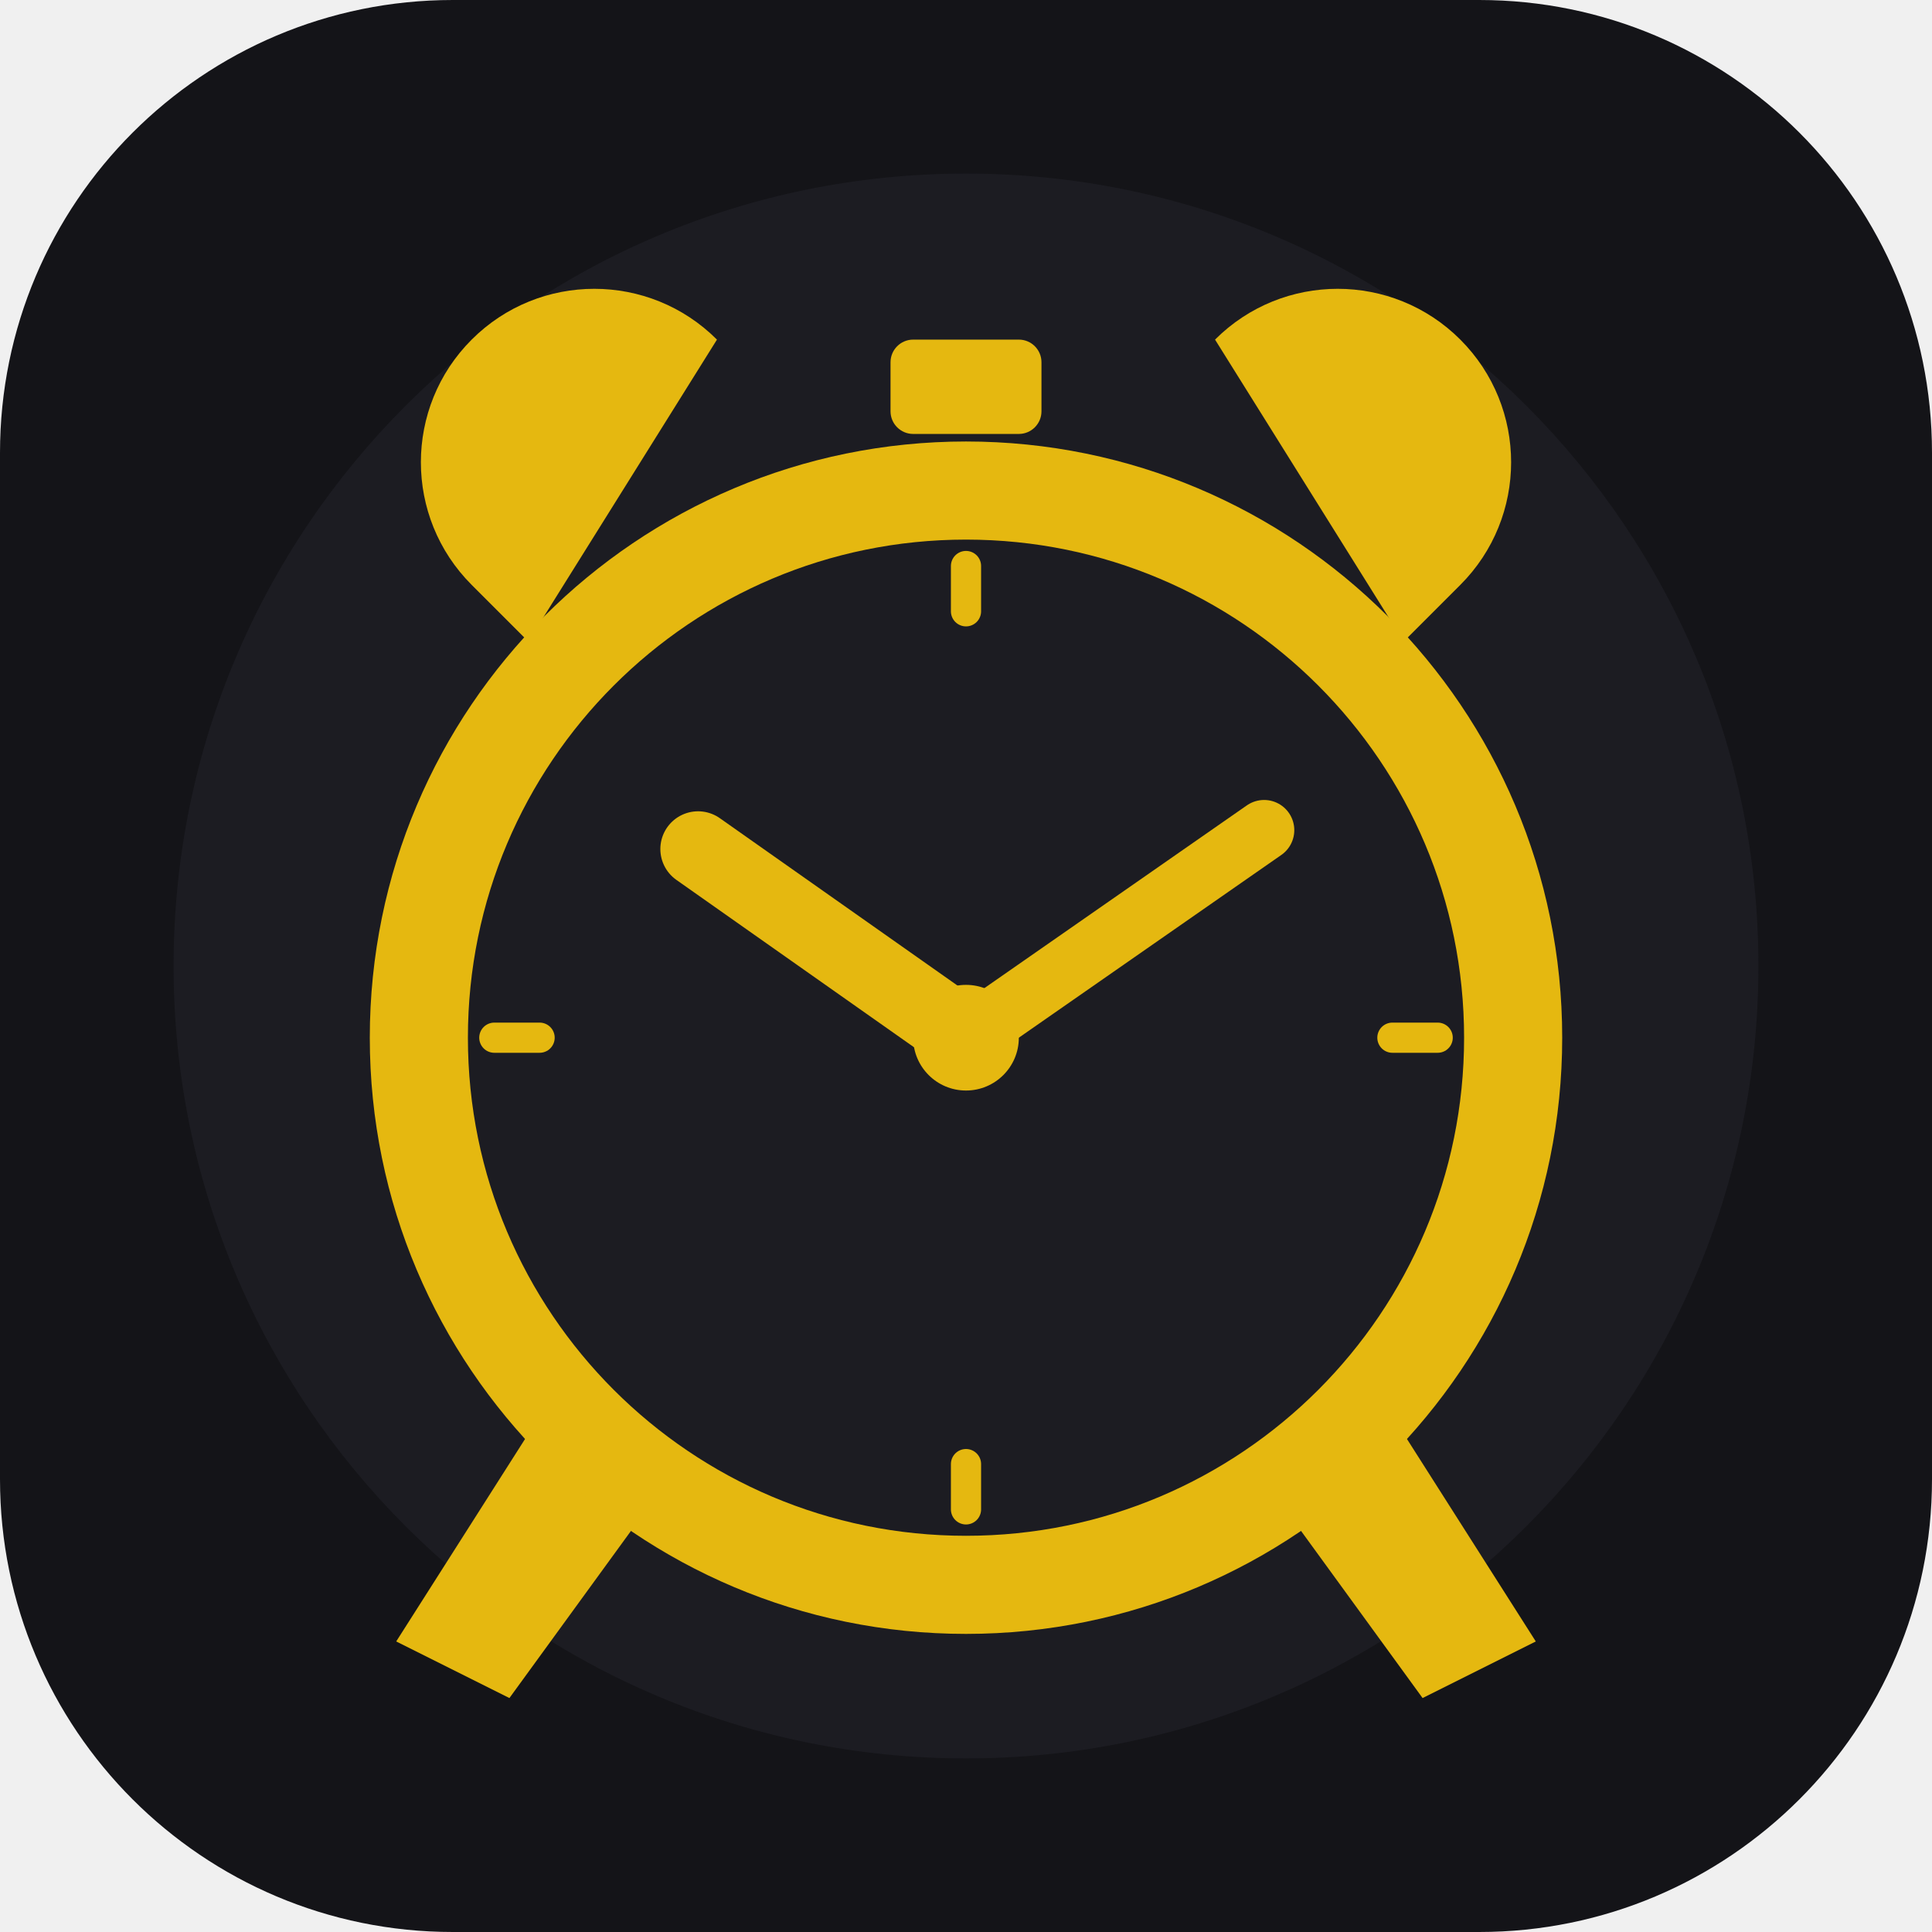
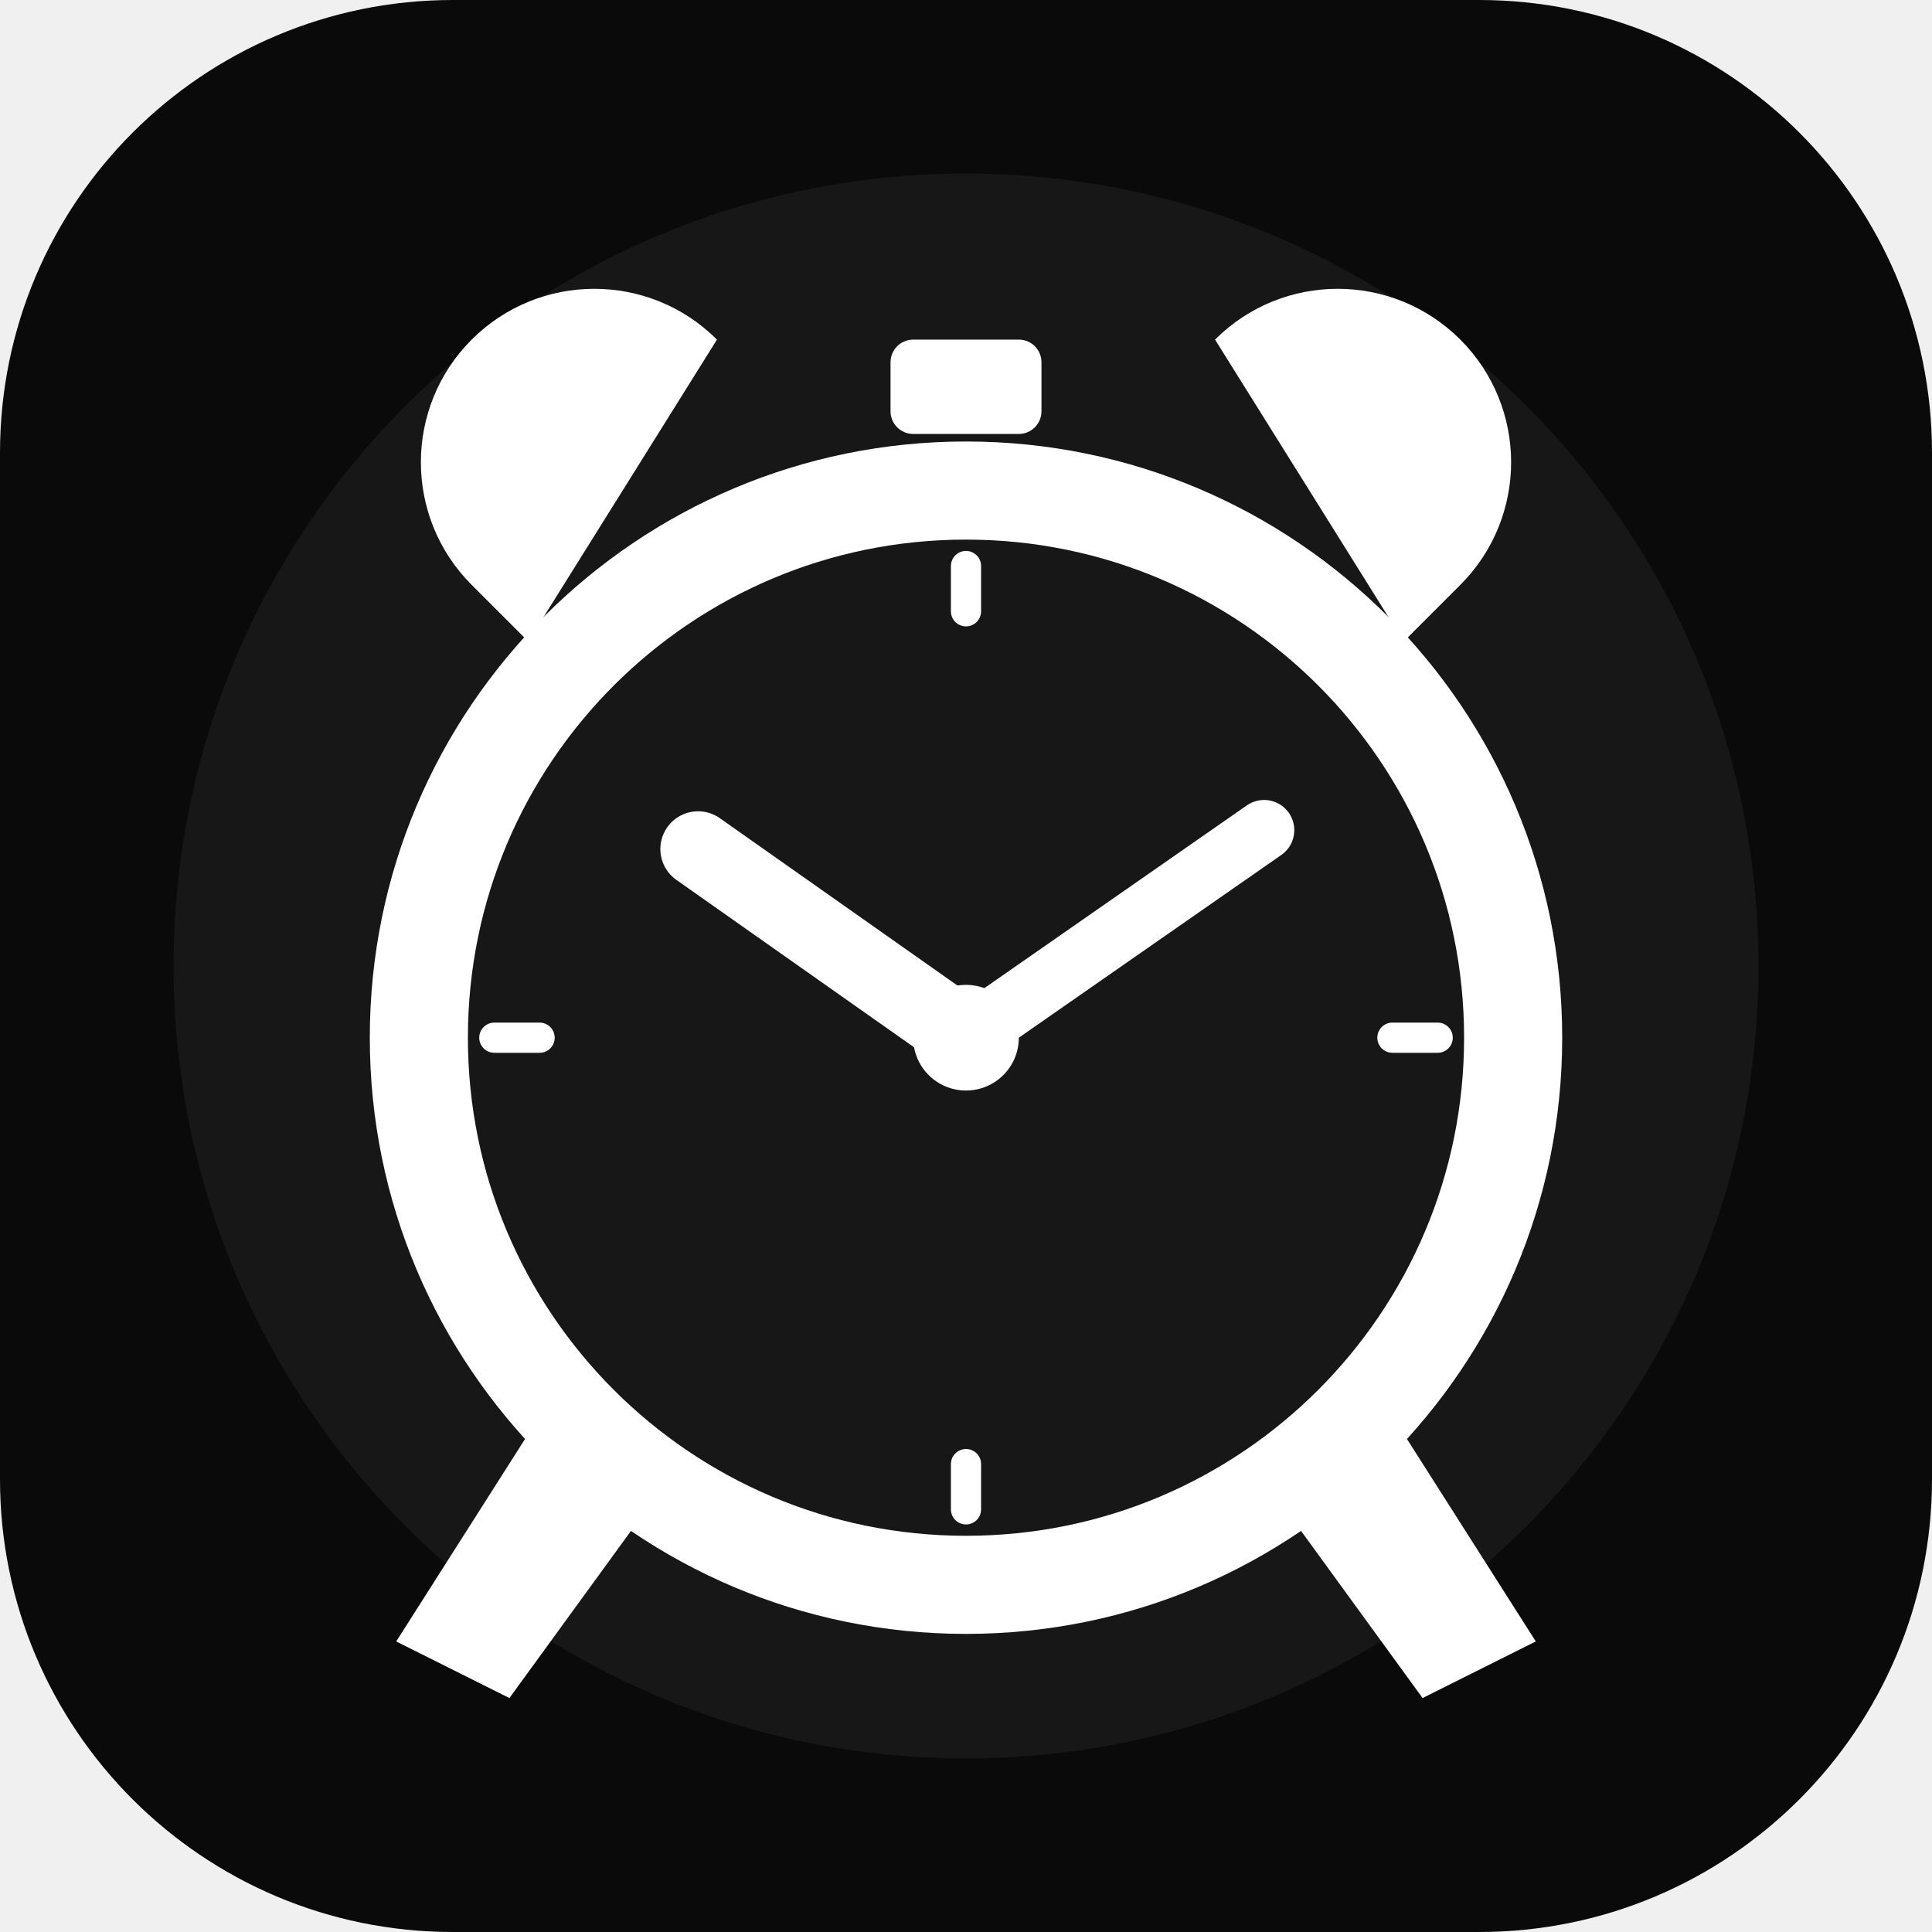
<svg xmlns="http://www.w3.org/2000/svg" viewBox="0 0 512 512" width="100%" height="100%">
-   <rect width="512" height="512" rx="120" fill="#141418" />
-   <circle cx="256" cy="256" r="210" fill="#1C1C22" />
-   <path d="M 125 155 A 45 45 0 0 1 190 90 L 140 170 Z" fill="#E5B810" />
-   <path d="M 387 155 A 45 45 0 0 0 322 90 L 372 170 Z" fill="#E5B810" />
-   <rect x="236" y="90" width="40" height="25" rx="6" fill="#E5B810" />
-   <path d="M 140 380 L 105 435 L 135 450 L 175 395 Z" fill="#E5B810" />
-   <path d="M 372 380 L 407 435 L 377 450 L 337 395 Z" fill="#E5B810" />
-   <circle cx="256" cy="275" r="145" fill="none" stroke="#E5B810" stroke-width="26" />
-   <line x1="256" y1="150" x2="256" y2="162" stroke="#E5B810" stroke-width="8" stroke-linecap="round" />
-   <line x1="256" y1="388" x2="256" y2="400" stroke="#E5B810" stroke-width="8" stroke-linecap="round" />
-   <line x1="131" y1="275" x2="143" y2="275" stroke="#E5B810" stroke-width="8" stroke-linecap="round" />
-   <line x1="369" y1="275" x2="381" y2="275" stroke="#E5B810" stroke-width="8" stroke-linecap="round" />
-   <circle cx="256" cy="275" r="14" fill="#E5B810" />
-   <line x1="256" y1="275" x2="185" y2="225" stroke="#E5B810" stroke-width="20" stroke-linecap="round" />
-   <line x1="256" y1="275" x2="335" y2="220" stroke="#E5B810" stroke-width="16" stroke-linecap="round" />
+   <rect width="512" height="512" rx="120" fill="#0A0A0A" />
+   <circle cx="256" cy="256" r="210" fill="#171717" />
+   <path d="M 125 155 A 45 45 0 0 1 190 90 L 140 170 Z" fill="#FFFFFF" />
+   <path d="M 387 155 A 45 45 0 0 0 322 90 L 372 170 Z" fill="#FFFFFF" />
+   <rect x="236" y="90" width="40" height="25" rx="6" fill="#FFFFFF" />
+   <path d="M 140 380 L 105 435 L 135 450 L 175 395 Z" fill="#FFFFFF" />
+   <path d="M 372 380 L 407 435 L 377 450 L 337 395 Z" fill="#FFFFFF" />
+   <circle cx="256" cy="275" r="145" fill="none" stroke="#FFFFFF" stroke-width="26" />
+   <line x1="256" y1="150" x2="256" y2="162" stroke="#FFFFFF" stroke-width="8" stroke-linecap="round" />
+   <line x1="256" y1="388" x2="256" y2="400" stroke="#FFFFFF" stroke-width="8" stroke-linecap="round" />
+   <line x1="131" y1="275" x2="143" y2="275" stroke="#FFFFFF" stroke-width="8" stroke-linecap="round" />
+   <line x1="369" y1="275" x2="381" y2="275" stroke="#FFFFFF" stroke-width="8" stroke-linecap="round" />
+   <circle cx="256" cy="275" r="14" fill="#FFFFFF" />
+   <line x1="256" y1="275" x2="185" y2="225" stroke="#FFFFFF" stroke-width="20" stroke-linecap="round" />
+   <line x1="256" y1="275" x2="335" y2="220" stroke="#FFFFFF" stroke-width="16" stroke-linecap="round" />
</svg>
